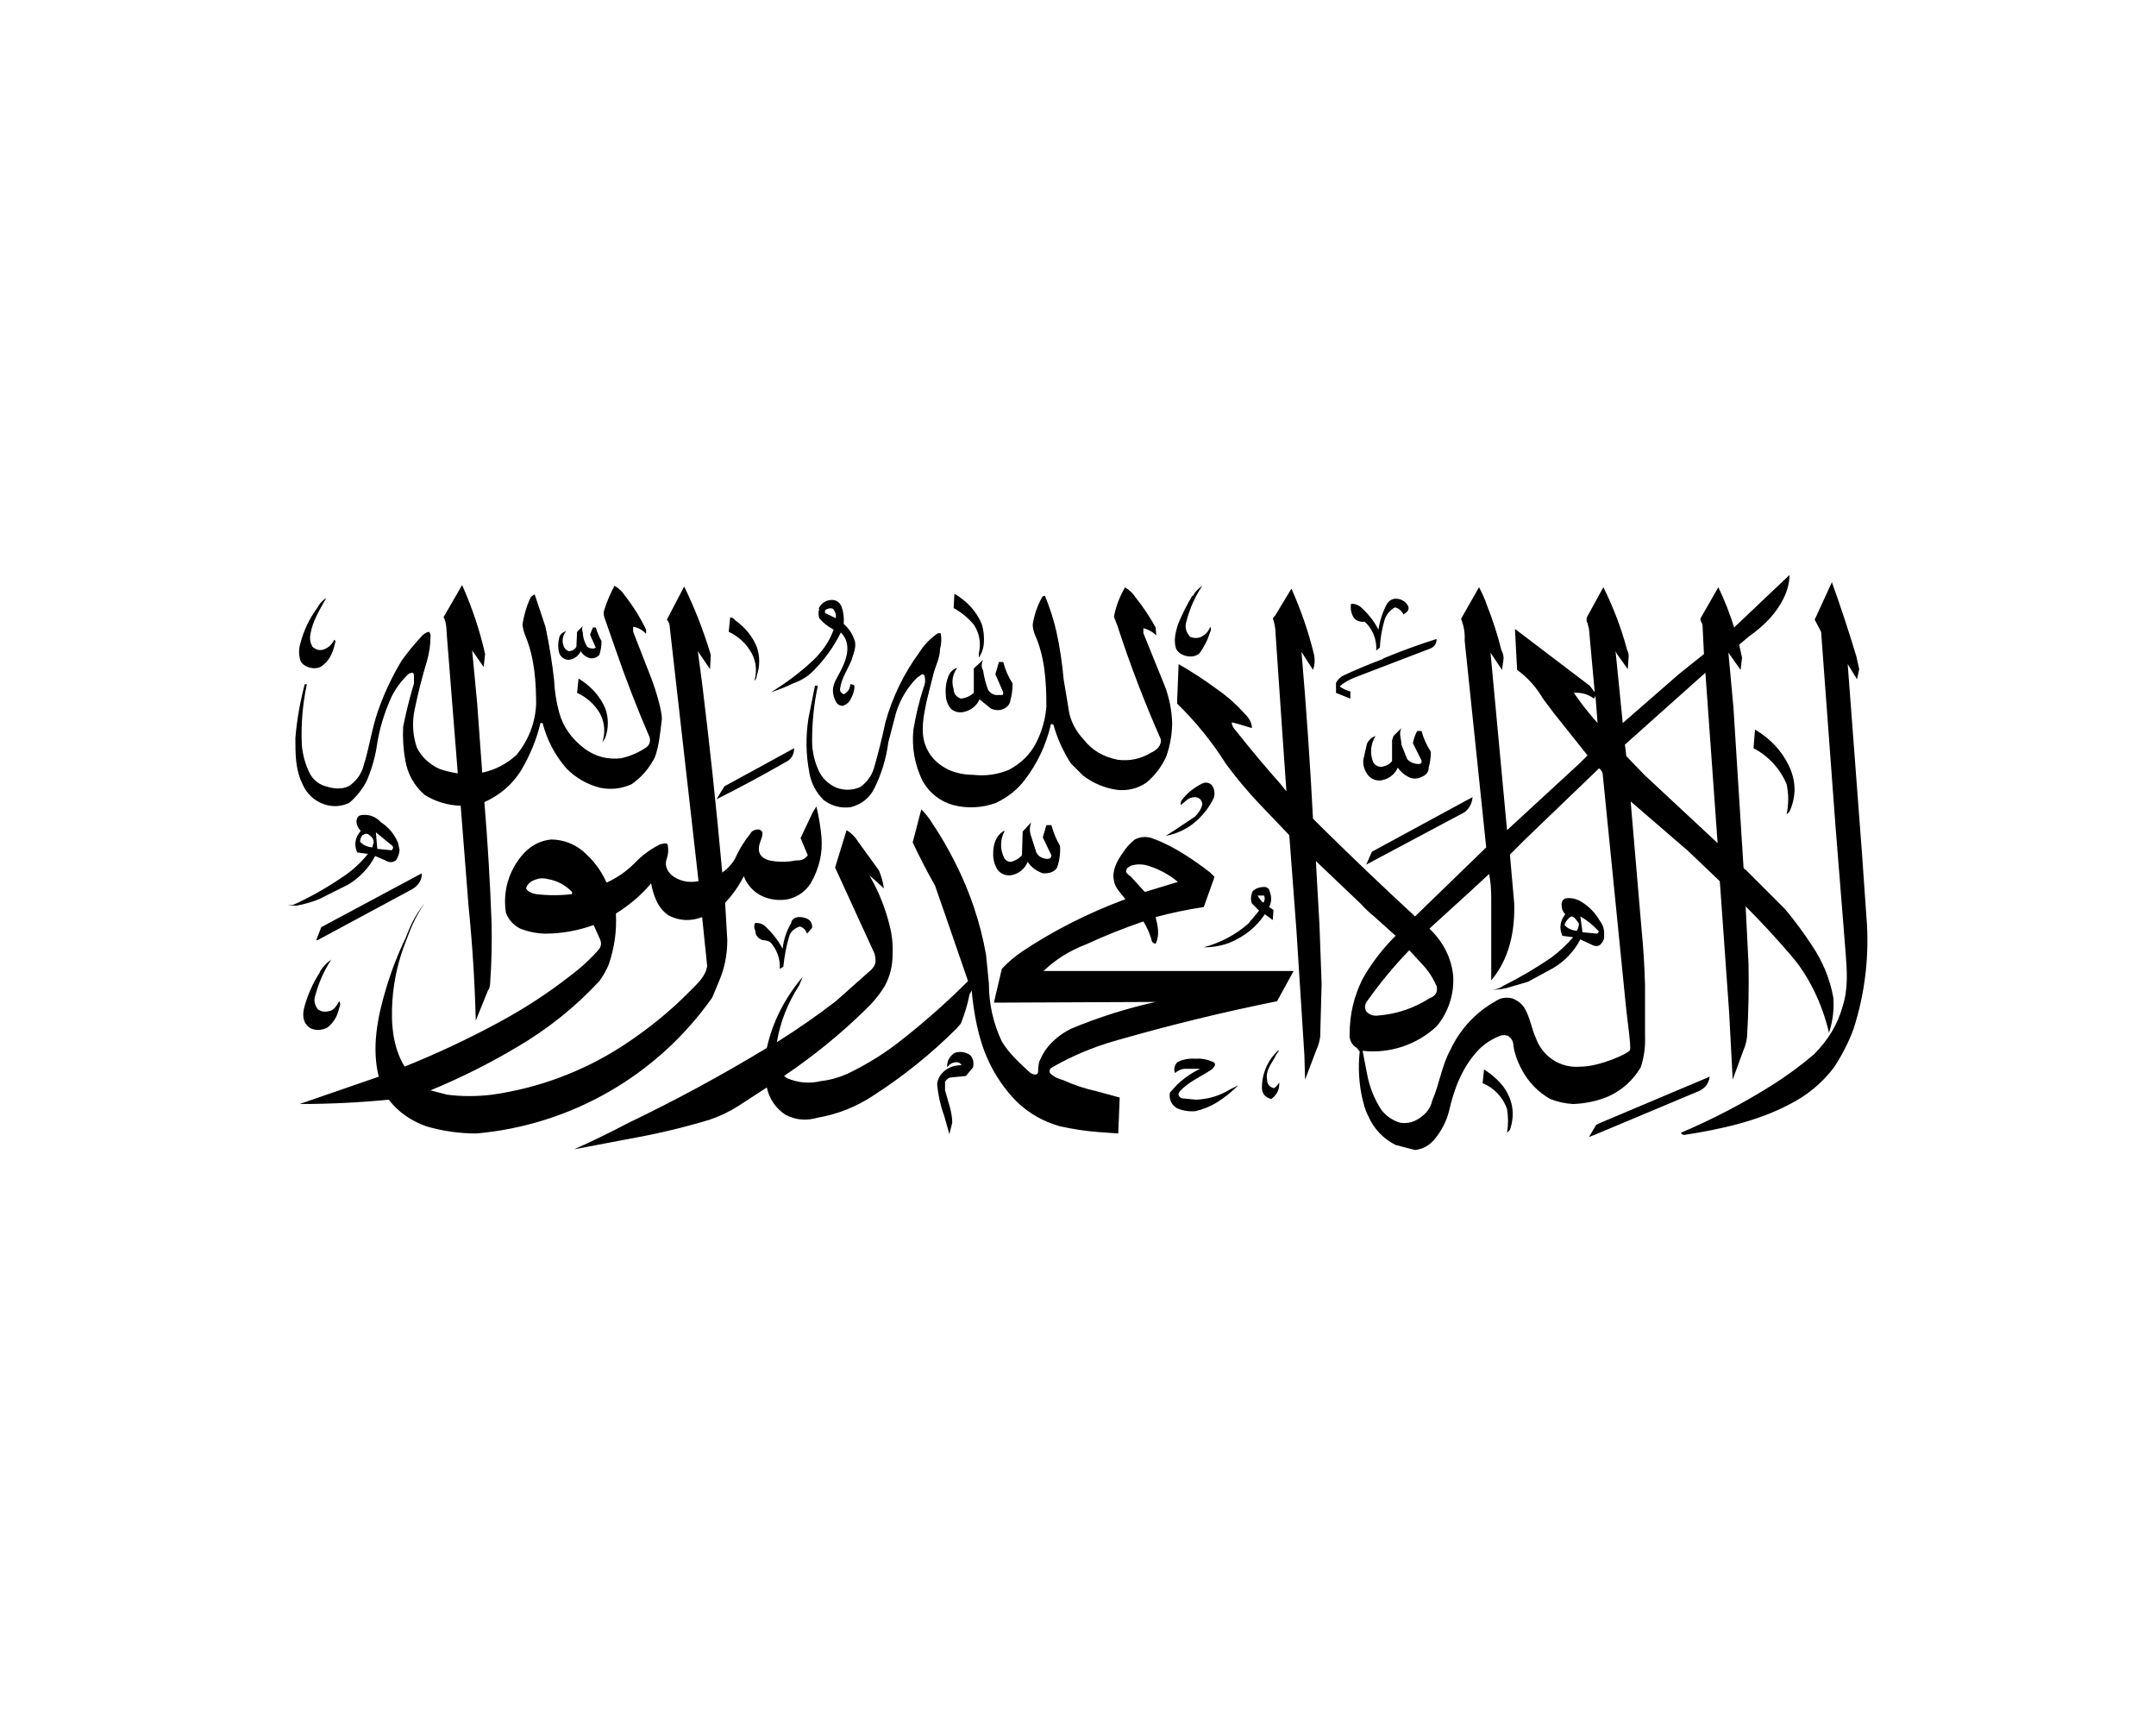
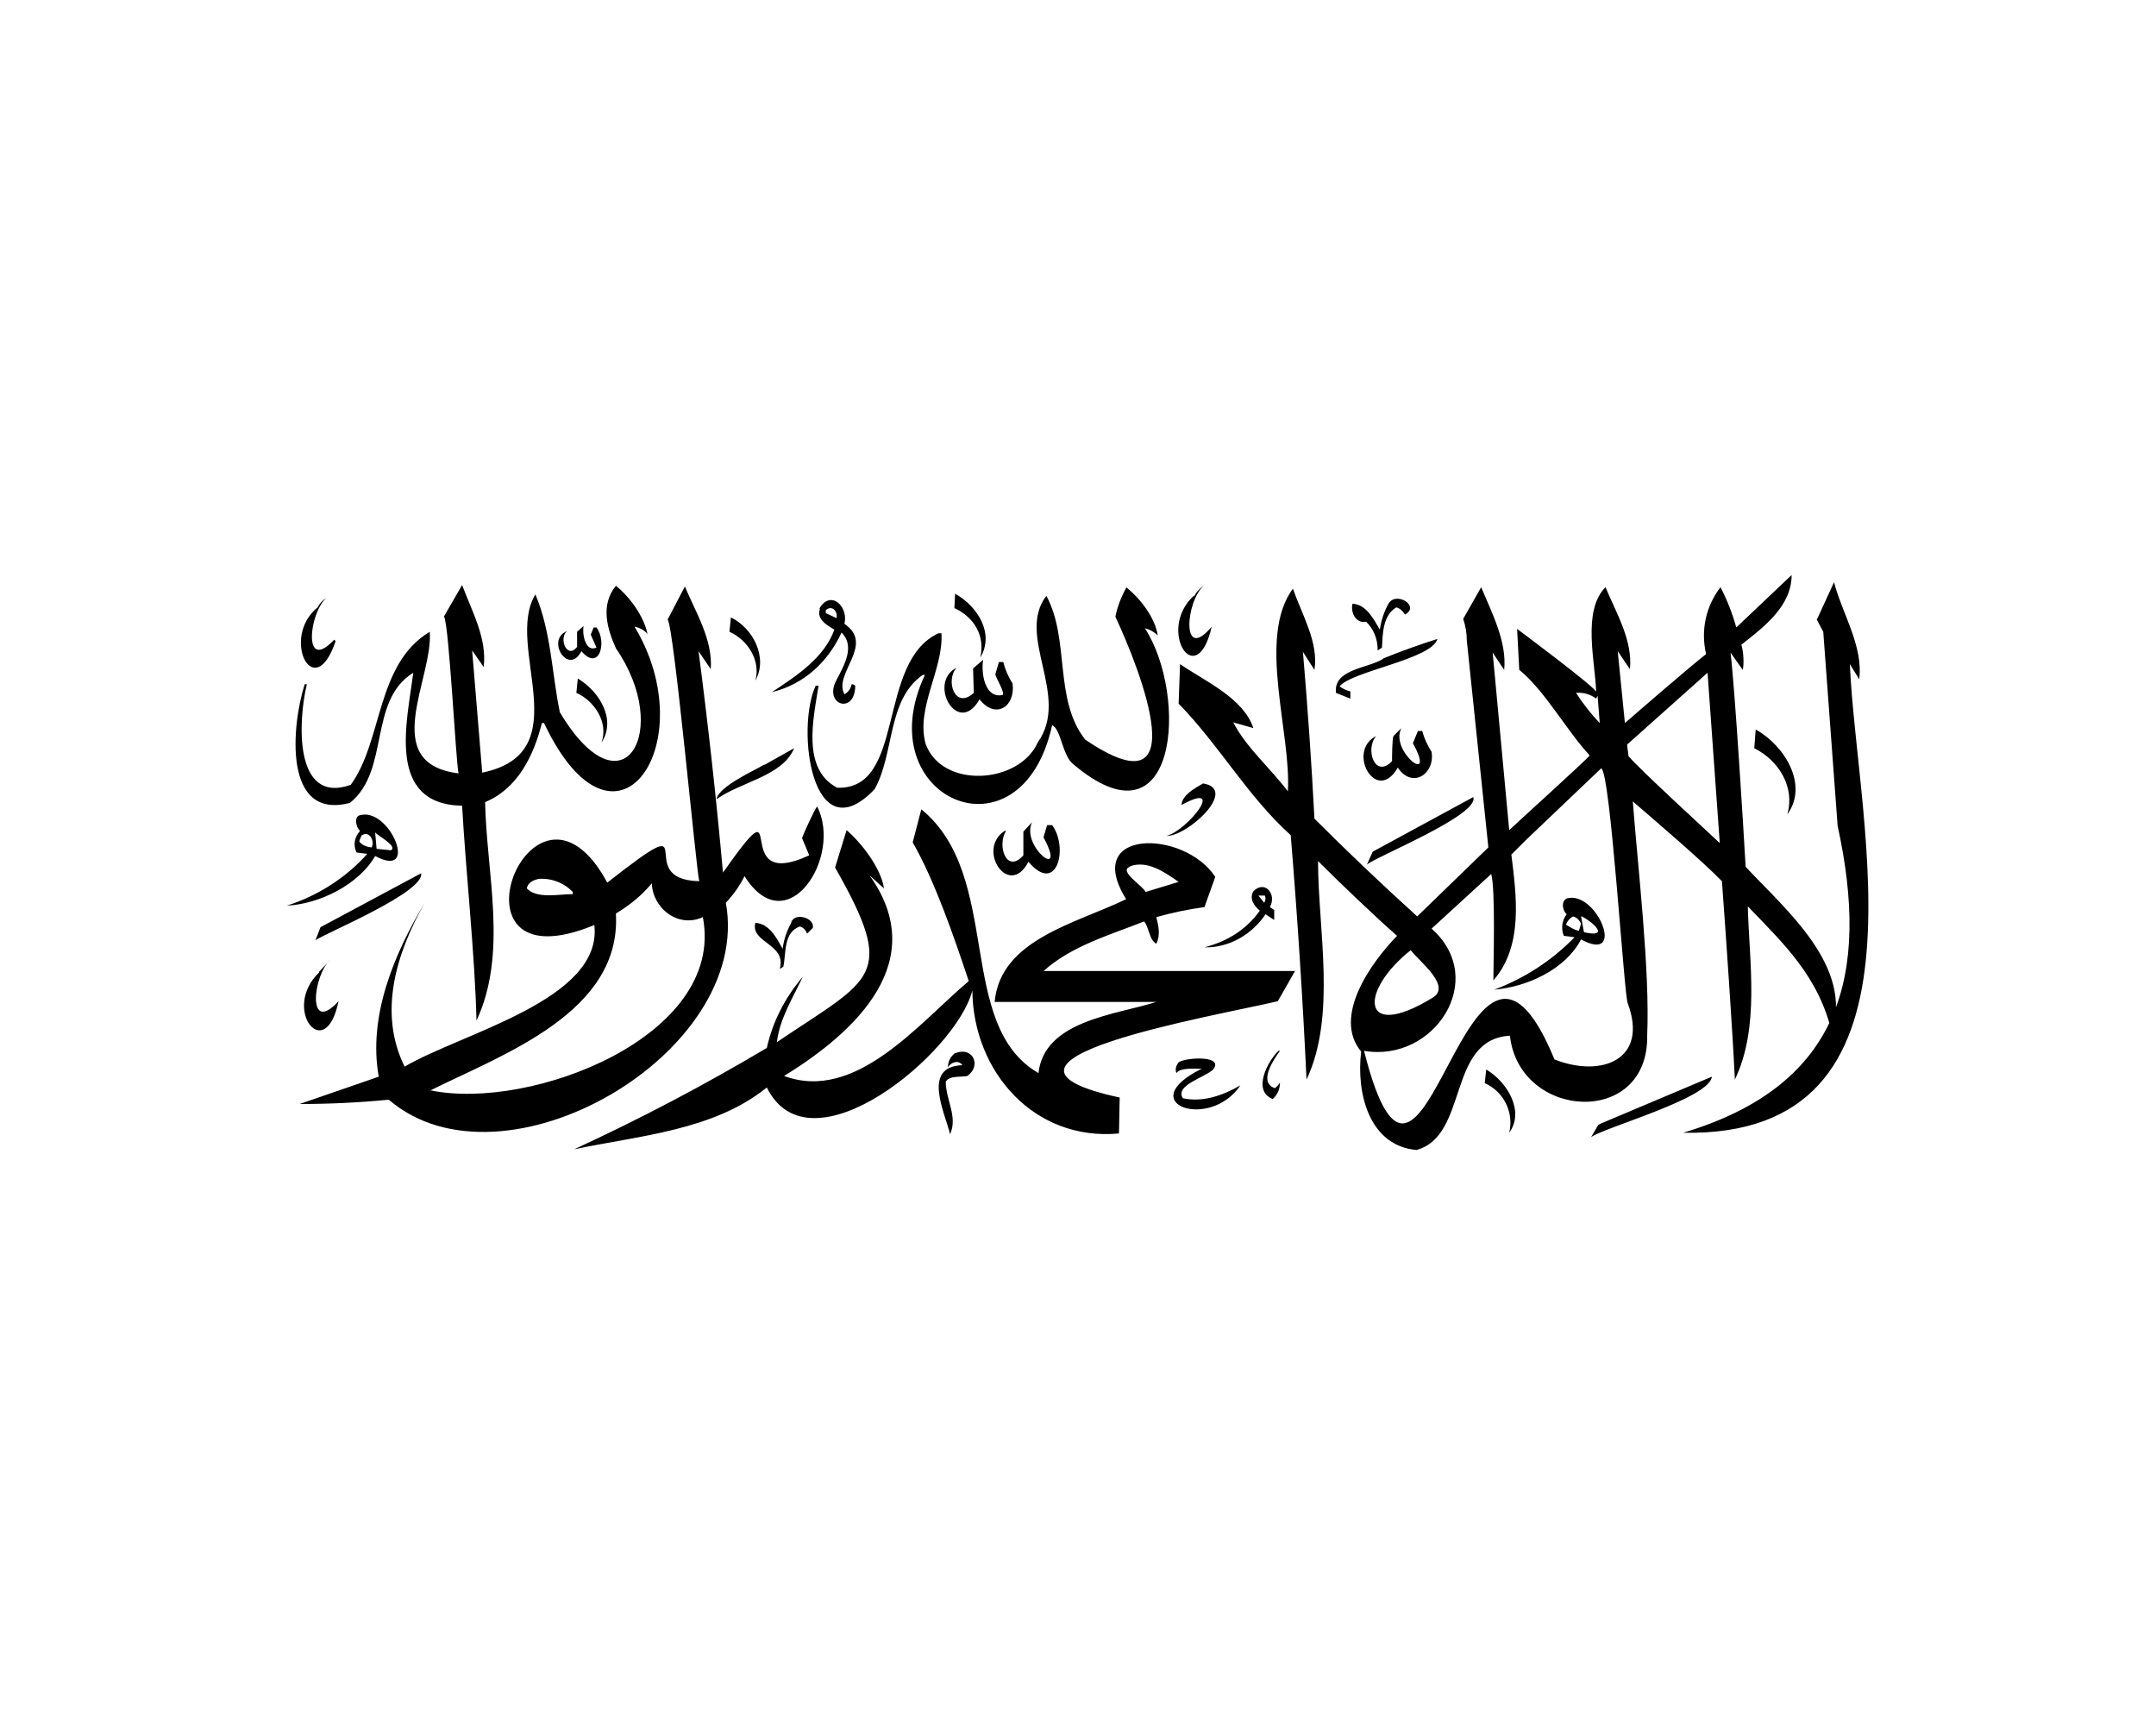
<svg xmlns="http://www.w3.org/2000/svg" width="30" height="24" viewBox="0 0 30 24">
  <path fill="#fff" d="M0 0h30v24H0z" />
-   <path fill="#000" d="m22.25 15.63 1.54-.65q-.02.14-.15.2l-1.43.6-.1.04.1-.17zm-1.6-.75q.16.1.27.24.2.28.09.6l-.04.04a1 1 0 0 0 0-.33.6.6 0 0 0-.34-.36zm-4.27-.1q.11-.06.26-.05.12-.01.25.05c.04.03 0 .07-.03.1-.15.1-.32.17-.44.3q-.05.06.02.1l.2.02q.26-.01.47-.14l.12-.06q-.14.14-.3.24a1 1 0 0 1-.3.12q-.13.01-.25-.04a.2.2 0 0 1-.1-.22l.1-.11q.15-.14.32-.22h-.23q-.08.02-.12.06-.03-.08.03-.15m-3.1-.13q.12-.04.22.03.06.06.04.17l-.1.12-.2.02q-.05 0-.09.06v.12c.04.15.1.3.1.45l-.04.16-.07-.25q-.08-.22-.1-.45.01-.09.08-.16.1-.1.26-.1-.03-.05-.09-.04-.07.01-.11.07-.01-.12.1-.2m4.5-.03h.02q-.04.04-.06.09c-.06.1-.13.2-.11.3q0 .11.1.13.05-.04.07-.08.01.14-.11.23-.12-.03-.13-.14a.7.7 0 0 1 .22-.53m-13.33-1.1q.06-.1.16-.17-.15.23-.22.49-.04.1.03.2.07.05.15.03c.08-.01.12-.09.15-.14.03.04 0 .08-.01.13q-.04.15-.16.24-.13.06-.24 0c-.1-.07-.1-.18-.08-.27q.07-.27.22-.5m6.56-.7q.03-.08.14-.07.16.02.15.15l-.07.08q-.03-.08-.1-.1-.12.04-.15.14-.06.21-.08.42l-.05.03a.5.5 0 0 0-.13-.37q-.05-.03-.11-.03-.1-.04-.1-.13-.03-.06 0-.11.09 0 .14.05.15.14.24.31.02-.19.12-.36m10.77-.34q.12-.02.23.05.16.1.25.26.07.09.06.2.01.06-.04.12t-.14.01l-.15-.07a1 1 0 0 1-.38.4l-.35.19-.24.07q-.12.04-.25.04.09-.01.14-.05.36-.18.68-.4.16-.12.3-.28l-.15-.02q-.07-.16.04-.3-.05-.05-.05-.12-.01-.07.05-.1m.21.25.03.22.2.02q.05-.02 0-.06a1 1 0 0 0-.23-.18m-.22.12q.06.07.17.08.03-.05.03-.1c-.03-.04-.06-.1-.11-.1q-.07.05-.09.12m-4.34-.47q.06-.06.17-.06.06.01.07.07.04.11-.01.21l.06.04-.01.14-.11-.08q-.18.27-.5.4a1 1 0 0 1-.35.06q.36-.1.62-.33l.15-.18-.1-.1q-.03-.08.01-.17m.07.06q.03.06.08.1.03-.05.01-.1zm-13.03.44 1.4-.75q0 .15-.15.23l-1.3.7H4.4zm9.76-1.33.12-.13q-.04.1 0 .2l.07.22q.04.08.15.09.06 0 .06-.05l-.12-.25.05-.17h.07q.04.15.12.29.01.15-.04.3-.06.09-.2.08-.14-.05-.21-.16a.3.3 0 0 1-.2.18.2.2 0 0 1-.22-.07.4.4 0 0 1-.06-.23c0-.11.03-.24.15-.31H14h-.02a.4.4 0 0 0-.01.37.1.1 0 0 0 .1.06.3.3 0 0 0 .15-.09zm-9.2-.23q.16-.02.27.1.16.1.24.29l.02.1q-.01.08-.05.14-.07.05-.15 0l-.14-.06a1 1 0 0 1-.38.4l-.4.2q-.15.06-.31.09H4l.08-.01q.35-.16.66-.37.22-.14.38-.34l-.15-.02q-.07-.16.05-.3-.05-.05-.06-.12 0-.09.07-.1m.2.24.02.23.2.02q.04-.04 0-.07zm-.18.03q-.04.05-.04.1.06.07.17.08l.02-.07q0-.06-.06-.1-.04-.04-.09 0m7.77-.36q.08.08.15.19.18.27.32.55.31.61.43 1.28l.04.4q0 .43.18.81c.1.17.27.32.4.44q.08.04.1 0c.01 0 0-.12.03-.18q.06-.14.16-.24a1 1 0 0 1 .28-.2 7 7 0 0 1 1.17-.37l-2.25.01.11-.47q.12-.13.28-.24.66-.44 1.44-.73c-.06-.08-.15-.16-.16-.26-.03-.13.04-.27.12-.38q.07-.11.17-.19a.3.3 0 0 1 .26-.01c.28.1.57.3.79.47l.06.06-.15.42q-.34.05-.67.14c.03.12.06.25 0 .37q-.03 0-.05-.03a1 1 0 0 0-.12-.28q-.41.14-.8.32-.34.13-.59.37H18l-.23.42q-1.14.23-2.25.55-.46.13-.88.37-.05.03-.03.08.07.07.19.1.22.1.45.15l.33.09-.02.5-.28-.02q-.26-.02-.53-.08a1.4 1.4 0 0 1-.6-.34 2 2 0 0 1-.4-.58c-.14-.3-.2-.66-.23-.97l-.03.06q-.04.2-.12.4l-.06.07a7 7 0 0 1-1.17.94 2 2 0 0 1-.76.3q-.24.07-.45-.04a.6.6 0 0 1-.26-.38l-.4.26q-.19.12-.4.19-.53.16-1.09.26l-.79.15q.38-.17.74-.36 1-.48 1.94-1.05.12-.54.5-.99l-.05.12q-.24.37-.31.79.43-.27.82-.57l.45-.4q.08-.06.1-.13.01-.04-.01-.13l-.55-1.2.16-.52q.1.06.16.16l.29.4q.05.12.07.25l-.2-.18.02.04q.17.3.26.66.05.2.04.4 0 .24-.11.44-.11.18-.27.33-.51.5-1.13.92l.04.03q.23.1.48.04.18-.02.36-.1.42-.2.78-.49.48-.38.9-.8l-.3-.87-.16-.46q-.17-.3-.31-.6zm2.9.8q-.05.01-.05.07.02.04.06.06l.2.22.46-.14q-.18-.15-.4-.22a.4.4 0 0 0-.27 0m3.37-.2 1.4-.76q-.01.13-.11.21l-1.37.73zm-2.36-.95q.07-.03.13.02a.2.2 0 0 1 .03.18 1 1 0 0 1-.23.31q-.18.17-.44.22l.11-.07.3-.2q.08-.08.1-.17-.01-.09-.1-.1c-.1 0-.14.07-.2.11q-.01-.05.04-.1.1-.12.26-.2m-6.1-.26.42-.23q0 .14-.13.2-.47.27-.95.51l.11-.18zm13.79-.49q.32.19.47.5t.02.62q-.01.03-.05.06a1 1 0 0 0 0-.42 1 1 0 0 0-.46-.5zm-5.03.09.11-.11c-.04.07 0 .15 0 .23l.08.2q.06.07.17.07.04-.01.03-.05l-.12-.24q.02-.1.06-.17h.06q.04.15.13.29 0 .11-.03.22 0 .09-.1.13a.2.2 0 0 1-.16.01.4.4 0 0 1-.17-.14.3.3 0 0 1-.2.17.2.2 0 0 1-.21-.06q-.08-.1-.07-.22l.05-.22a.2.2 0 0 1 .12-.11.4.4 0 0 0-.03.37q.03.05.1.06.1-.01.16-.08v-.29zm-11.34-.8q.26.16.37.41a.6.6 0 0 1 0 .42l-.04.06a.5.5 0 0 0-.03-.4.7.7 0 0 0-.32-.29zm5.5-.14.13-.12q-.04.08 0 .15.02.14.07.27.03.05.1.07h.1q.02-.02 0-.06l-.1-.23.05-.17h.06q.04.16.13.3 0 .12-.03.23-.01.08-.09.12t-.18 0l-.16-.13a.3.3 0 0 1-.2.17.2.2 0 0 1-.2-.04q-.07-.09-.07-.2-.01-.14.04-.26a.2.2 0 0 1 .12-.11q-.1.14-.05.3 0 .09.1.13.1-.01.18-.08zm5.7-.14q.36-.15.74-.27 0 .09-.08.13l-1.07.41q-.12.05-.2.12.07.05.15.07v.1l-.2-.08V9.5q.04-.07.1-.1.28-.13.55-.23M8.11 8.71q-.02.04 0 .09 0 .09.05.18.01.03.06.04t.07-.01l-.08-.18.04-.1h.04q.03.1.08.19 0 .1-.03.19-.04.05-.12.05-.09-.02-.14-.1a.2.2 0 0 1-.17.12.14.14 0 0 1-.13-.1.4.4 0 0 1 0-.2q.01-.07.1-.1a.2.2 0 0 0-.04.2q.01.05.07.08.07 0 .11-.06l.01-.21zm2.05-.12q.04 0 .07.04.21.15.3.37a.6.6 0 0 1 0 .4q0 .04-.03.07v-.01a.5.5 0 0 0-.04-.37.7.7 0 0 0-.32-.3zm1.23-.12a.2.2 0 0 1 .22-.12q.07.02.1.09.04.11.03.24.1.09.14.2c.05.1 0 .2-.03.3-.05.13-.14.25-.16.4q-.01.05.05.08.09-.05.09-.14.04 0 .06.02 0 .09-.05.18-.03.07-.11.1-.07 0-.1-.06-.08-.15 0-.3c.08-.15.17-.3.16-.46a.3.3 0 0 0-.09-.2 2 2 0 0 1-.37.52q-.12.13-.3.19-.14.07-.3.12.31-.19.56-.42.22-.2.31-.45-.13-.07-.2-.16a.2.2 0 0 1 0-.13m.08.02v.04l.15.07q.01-.07-.04-.13-.05-.02-.11.02m7.82-.09q.05-.07.12-.07.1 0 .16.08.04.05 0 .1l-.05.04q-.04-.08-.12-.1-.1.06-.14.16-.06.2-.07.4l-.05.04a.5.5 0 0 0-.16-.4q-.09.01-.15-.05-.06-.1-.04-.2.09 0 .15.06.15.14.23.3.03-.19.12-.36m-14.88.05q.04-.08.12-.13c-.09.16-.19.32-.22.5q-.02.1.03.18.08.07.17.03t.13-.13l.02.02c-.03.12-.06.24-.17.33-.09.09-.28.04-.32-.06a.4.4 0 0 1 0-.24q.07-.27.24-.5m8.86-.19q.27.16.38.42.04.13.03.27a.4.4 0 0 1-.07.2v-.06a.5.5 0 0 0-.07-.4 1 1 0 0 0-.28-.23zm2.37-.09q.09.05.15.14.16.2.28.42l.01.11a.4.4 0 0 0-.18-.1v.07l.3.74q.09.24.1.5 0 .24-.08.47a1 1 0 0 1-.28.37.6.6 0 0 1-.4.1 1 1 0 0 1-.48-.2l-.17-.17h.02-.02q-.16-.25-.24-.53c0-.02-.05-.02-.04 0q-.1.42-.36.76-.15.2-.4.32a1 1 0 0 1-.6.03.7.7 0 0 1-.42-.33 1.3 1.3 0 0 1-.13-.72q.05-.3.14-.58.04-.09.01-.18l-.03-.01-.07.05q-.2.2-.29.48l-.11.42a2 2 0 0 1-.2.65q-.1.19-.32.25a.5.5 0 0 1-.38-.1.7.7 0 0 1-.2-.39q-.07-.37-.01-.75l.09-.45h.04q-.08.37-.08.77 0 .22.1.43.08.15.24.22.17.06.33-.01.14-.1.19-.26.09-.31.16-.64a3 3 0 0 1 .47-.97q.1-.16.26-.27h.04q.02.11-.01.22c0 .12-.06.23-.09.34l-.1.4c-.04.2-.08.4-.02.58q.08.24.33.36.16.07.34.07.26.03.5-.07.26-.14.38-.38t.14-.5c0-.34-.02-.69-.16-1q-.03-.08-.03-.14.03-.2.13-.38.01-.02.04-.02.1.24.16.5.07.32.1.66l.08.48q.05.2.2.36.17.22.47.28a.7.7 0 0 0 .47-.1c.07-.03.15-.1.13-.19q-.34-.77-.6-1.57l-.05-.13q.04-.21.15-.4m-6.37.44.24-.46q.22.45.37.95l-.01.2-.17-.25.06.45q.16 1.3.28 2.63.14-.1.2-.24.07-.15.19-.3.03-.06.12-.06.04.01.05.05c0 .08-.06.15-.05.24q.01.1.14.14.19.04.38 0 .1.01.16-.07l-.1-.24.17-.36.05-.08q.05.21.07.42.03.34-.15.65-.11.17-.31.22a.6.6 0 0 1-.36-.04.5.5 0 0 1-.26-.28q-.1.2-.26.37l.03.52q0 .3-.11.56l-.1.24a4.5 4.5 0 0 1-3.28 1.89q-.36 0-.7-.1-.33-.12-.52-.37-.62.06-1.24.06l1.1-.38c-.1-.4-.02-.82.1-1.22q.11-.37.27-.7c.08-.2.11-.28.27-.5-.16.25-.19.35-.26.53q-.16.4-.19.83c-.02.31 0 .64.17.92q.67-.27 1.3-.61.54-.29 1-.65.24-.18.41-.38.04-.06.01-.13l-.09-.2a2 2 0 0 1-.66.12 1 1 0 0 1-.36-.07.4.4 0 0 1-.2-.22 1 1 0 0 1 .01-.37 1 1 0 0 1 .25-.47q.16-.16.37-.18a.7.7 0 0 1 .44.16q.22.19.33.44.22-.1.39-.27.15-.16.35-.26c.03-.01.1-.03.11 0q.02.1-.01.19-.05.13.07.24.16.12.37.08l-.4-3.53q0-.06-.04-.11m-1.8 3.61q-.13.03-.16.13.03.06.14.08.25.03.5 0v-.03a.6.6 0 0 0-.34-.18q-.07-.02-.15 0m1.1.48q.02.36-.1.71-.05.12-.13.23a5 5 0 0 1-1.15.92q-.57.34-1.2.6l.23.06q.3.04.63 0a4.5 4.5 0 0 0 1.8-.67q.54-.35.96-.78c.1-.1.21-.2.23-.34l-.07-.68q-.24.09-.46-.02c-.16-.1-.22-.29-.25-.45q-.2.24-.49.42m8.03-4.42q.04-.08.13-.14-.15.22-.22.49-.04.12.05.22a.2.2 0 0 0 .13.01q.11-.04.15-.15.02.04 0 .07a1 1 0 0 1-.15.3c-.1.09-.3.03-.33-.08s0-.22.03-.32q.08-.2.2-.4m-10.42.3.26-.45q.21.47.32.96l-.02.18-.16-.23.07.74.07.96a1 1 0 0 0 .48-.25q.25-.31.27-.7c0-.3-.02-.63-.14-.93q-.04-.09-.05-.18.03-.19.1-.35.02-.05.07-.07l.15.45q.08.38.12.74.01.23.07.45.08.3.36.51.22.16.5.13a1 1 0 0 0 .35-.15q.07-.05.05-.14-.26-.6-.48-1.24l-.15-.43q-.02-.06 0-.11.05-.16.14-.33.09.05.14.13.18.23.3.48v.06a.3.3 0 0 0-.18-.1v.07l.25.64c.07.18.15.46.15.57-.02.17-.04.39-.1.54a1 1 0 0 1-.32.37.7.7 0 0 1-.44.05 1 1 0 0 1-.47-.27q-.24-.28-.33-.63h-.03q-.08.34-.27.66-.18.29-.51.44.07.84.1 1.68.01.42-.02.84 0 .06-.03.1l-.17.42q-.02-.8-.1-1.59l-.11-1.4a1 1 0 0 1-.5-.15.8.8 0 0 1-.27-.48 2 2 0 0 1-.03-.47q.06-.3.15-.6V9.4q0-.03-.02-.04-.04 0-.07.03-.14.14-.22.3-.16.35-.21.71-.04.24-.14.47a1 1 0 0 1-.24.3q-.17.08-.35.02a.5.5 0 0 1-.3-.28c-.1-.2-.1-.42-.1-.64q.03-.37.13-.75h.03q-.09.42-.07.85.02.2.1.37t.27.21c.1.03.23.03.31-.03q.14-.11.18-.27c.08-.25.11-.5.2-.76q.13-.37.33-.7.13-.18.27-.33.05-.06.11-.07.03.04.02.07 0 .17-.05.34-.1.33-.17.67a1 1 0 0 0 .03.53q.1.2.32.3.12.04.25.06l-.15-1.89c-.01-.1 0-.2-.05-.29m19.1 0 .22-.48q.18.5.34 1.03l.04.18-.03.14-.13-.21.2 2.65.06.86a4 4 0 0 1-.18 1.57q-.1.27-.27.53-.25.33-.63.52c-.44.23-.94.34-1.45.42q-.04 0-.05-.03.68-.29 1.28-.67.3-.19.57-.42.3-.3.4-.67c.08-.25.06-.5.04-.76l-.14-1.75-.2-2.7-.09-.17zm-1.14.15L24.9 8c0 .22-.12.43-.27.6q-.13.14-.3.26l-.13.11.04.18-.02.17-.17-.24.07.76.14 2.22q0 .03.03.04l.55.55q.2.24.37.5.23.34.3.73.02.24-.06.49c-.1-.43-.3-.82-.54-1.09q-.3-.35-.62-.67l.04.8q.01.5-.02 1.01-.01.1-.05.19l-.15.41-.05-.94-.12-1.69-.01-.13-.44-.42-.8-.69.15 1.76q.04.4.05.8v.7q.01.23-.06.44a1 1 0 0 1-.44.4q-.23.1-.5.11a1 1 0 0 1-.32-.07 1 1 0 0 1-.39-.4q-.09-.16-.12-.33 0-.1-.08-.15-.07-.02-.13.01-.16.07-.27.18c-.24.25-.35.56-.42.87a1 1 0 0 1-.19.37q-.11.14-.28.16l-.27-.07a.8.8 0 0 1-.38-.4c-.02-.04-.04-.07-.08-.23a2 2 0 0 1-.04-.67l-.04-.05a.2.2 0 0 1-.1-.2q0-.4.18-.76.17-.3.41-.55l.05-.05-.3-.27q-.1-.08-.18-.17l-.63-.6.05.89.03.82-.02.73q-.01.09-.05.18l-.16.42-.01-.34-.11-1.73-.1-1.33-.42-.44a6 6 0 0 1-.46-.55q-.29-.46-.68-.84v-.05l.02-.5q.28.16.55.36.2.14.37.33.1.1.1.2l-.2-.06-.08-.02q0 .06.06.12.3.38.62.74l.08.1-.06-.86-.09-1.32q0-.1-.03-.2-.02-.03.02-.06l.23-.38q.2.45.31.9.03.12-.01.23l-.16-.25q.1 1.17.16 2.32l.14.14q.63.62 1.28 1.22l.99-.96-.3-2.88q.01-.15-.05-.3l.25-.44q.07.13.11.25.12.3.2.62.04.08.03.14l-.02.14-.16-.24.23 2.47 1.01-.93.11-.11-.47-.59-.15-.2q-.14-.24-.36-.4l-.03-.57 1.04.79.07.09-.08-.88-.02-.08q-.02-.03-.01-.08l.23-.42q.21.42.33.87.03.06.02.12l-.01.15-.15-.21-.02-.04.1 1 .78-.68.35-.28-.02-.4c0-.03-.05-.08-.02-.11l.24-.42q.13.27.22.56m-1.52 1.63.02.16.25.26 1.02.95-.17-2.37zm-.71-.72q.15.22.33.42l-.03-.38-.02.04a.4.4 0 0 0-.28-.08m-.69 2.05-.2.2.06.68c.01.37-.06.76-.32 1.07V12.5q0-.2-.03-.34l-.27.25-.56.51q.29.28.33.65a1 1 0 0 1-.23.71 1.3 1.3 0 0 1-1.03.34l.06.31q.05.28.2.51.1.13.26.18.17.03.32-.1.1-.08.13-.21c.1-.23.13-.48.25-.7a1.5 1.5 0 0 1 .63-.68q.1-.07.23-.04.11.04.17.13c.08.13.1.29.16.42q.07.19.23.3.18.12.4.1c.25 0 .66-.18.68-.23s-.04-.43-.06-.65l-.32-3.2q-.01-.04-.05-.07zm-1.6 1.53a6 6 0 0 0-.58.7q-.06.07-.02.15.06.07.16.06.39-.03.72-.24.13-.05.1-.17-.06-.14-.16-.26z" />
+   <path fill="#000" d="m22.28 15.63 1.54-.65c-.03.3-1.48.7-1.68.84l.1-.17zm-1.6-.75c.29.17.54.58.32.88a.6.6 0 0 0-.34-.69zm-4.28-.1c.1-.07.64-.1.48.1-.11.11-.54.22-.42.4.28.06.56-.04.8-.18-.43.64-1.51.25-.54-.23-.08 0-.3-.02-.35.06q-.03-.07.03-.15m-3.1-.13c.24-.09.36.18.16.32-.09.02-.25-.01-.3.08 0 .25.17.49.06.73-.08-.32-.39-.94.17-.96-.05-.08-.16-.04-.2.03q0-.12.1-.2m4.5-.03h.02c-.1.14-.3.44-.07.52q.05-.04.07-.08 0 .14-.1.23c-.29-.11-.07-.53.08-.67m-13.35-1.1.16-.17c-.25.22-.33 1.06.11.58-.18.89-.8.11-.27-.4m6.57-.7c.05-.14.33-.06.3.08l-.08.08q-.03-.08-.1-.1c-.23.08-.19.37-.23.56l-.05.03c.1-.35-.41-.36-.34-.64.2.01.3.22.38.36a1 1 0 0 1 .12-.36m10.79-.34c.42-.12.84.92.2.57-.22.42-.75.66-1.21.7q.64-.24 1.12-.73l-.15-.02a.3.3 0 0 1 .04-.3c-.06-.05-.08-.18 0-.22m.2.25.04.22c.35.08.16-.12-.03-.22m-.21.12s.1.07.17.08l.03-.1q-.04-.08-.11-.1a.2.2 0 0 0-.1.12m-4.35-.47c.16-.16.33.04.23.22l.06.04v.14l-.12-.08c-.18.27-.5.47-.85.46q.5-.13.77-.51c-.08-.07-.15-.16-.09-.27m.07.06.08.1a.1.1 0 0 0 .01-.1zm-13.05.44 1.4-.75c.05.26-1.3.82-1.47.93zm9.78-1.33.12-.13c-.16.34.5.84.16.21l.05-.17h.07c.23.31.07.98-.33.51-.27.52-.73-.17-.33-.43h.03H14c-.13.19 0 .61.24.34zm-9.22-.23c.41-.1.82.9.2.57-.23.4-.78.67-1.23.69.42-.13.83-.39 1.12-.72l-.15-.02q-.07-.16.05-.3c-.06-.05-.09-.21.01-.22m.2.24.02.23.2.02c.1-.06-.2-.21-.22-.25m-.18.03s-.04.07-.04.1q.06.07.17.08c.05-.08-.03-.24-.13-.17m7.78-.36c1.14.93.47 3 1.63 3.67.08-.73 1.07-.81 1.64-.99h-2.25c.08-.87 1.13-1.09 1.83-1.43-.62-.99.81-.97 1.24-.31l-.15.42a5 5 0 0 0-.67.14c.03.12.06.25 0 .37-.1-.05-.1-.23-.17-.31-.48.19-1.01.34-1.4.69h3.5l-.24.42c-.89.21-4.55.83-2.2 1.34l-.01.5c-1.18.11-2.03-.86-2.04-1.99-.22.87-2.26 2.57-2.86 1.35-.74.6-1.78.67-2.68.86a29 29 0 0 0 2.68-1.41q.12-.54.5-.99c-.14.3-.32.58-.36.91 1.33-.9 1.68-.9.81-2.43l.16-.52c.21.18.48.53.52.81l-.2-.18c.85 1.19-.18 2.17-1.19 2.79 1 .37 1.88-.74 2.57-1.32-.2-.6-.47-1.39-.78-1.93zm2.9.8c-.16.06.19.27.22.35l.46-.14c-.2-.14-.43-.3-.67-.22m3.37-.2 1.4-.76c.09.25-1.36.83-1.48.94zm-2.36-.95c.5.08-.22.74-.51.73.29-.07.85-.78.21-.43.01-.14.18-.23.3-.3m-6.1-.26.41-.23c-.16.39-.75.47-1.08.71.03-.18.53-.4.66-.48m13.8-.49c.4.22.74.77.44 1.18.11-.38-.12-.75-.46-.92zm-5.04.09.11-.11c-.17.32.5.83.16.21l.07-.17h.06q.04.15.13.29c.05.31-.27.52-.47.22-.3.52-.72-.23-.3-.44-.16.18-.02.6.22.35 0-.05 0-.31.02-.35m-11.35-.8c.3.18.54.57.33.89.1-.28-.1-.58-.35-.69zm5.5-.14.14-.12c-.03.18.02.54.27.49.04-.03-.1-.25-.1-.29l.05-.17h.06q.04.16.13.3c.04.33-.24.5-.46.22-.3.53-.73-.23-.32-.44-.16.18-.02.59.24.35zm5.71-.14q.37-.15.75-.27c-.07.28-1.2.45-1.36.66q.07.05.15.07v.1l-.2-.08c-.04-.33.44-.34.65-.47M8.12 8.71c-.02.1.02.37.18.3l-.08-.18.04-.1h.04c.15.2.04.62-.21.33-.18.35-.5-.16-.2-.28-.12.1 0 .4.14.22v-.21zm2.05-.12c.31.15.52.56.34.88.08-.28-.11-.57-.36-.68zm1.23-.12c.15-.27.41-.04.35.21.43.29-.16.69 0 .98a.2.2 0 0 0 .1-.14q.03 0 .05.02c0 .41-.45.27-.26-.08.11-.21.26-.47.07-.66-.19.41-.52.72-.97.83.35-.23.73-.48.87-.87-.12-.07-.25-.15-.2-.29m.08.02v.04l.15.07c.02-.09-.06-.19-.15-.11m7.83-.09c.1-.18.45.03.23.15q-.05-.08-.12-.1c-.19.11-.19.37-.2.56l-.06.04q0-.24-.16-.4c-.15.03-.22-.14-.19-.25.2.01.3.23.38.36q.03-.2.12-.36m-14.9.05q.04-.08.12-.13c-.24.21-.33 1.05.11.58l.02.02c-.3.89-.77-.05-.25-.47m8.87-.19c.32.18.55.56.35.89.07-.3-.08-.56-.36-.69zm2.38-.09c.2.16.4.42.44.67a.4.4 0 0 0-.18-.1c.61.94.46 3.14-1.01 1.88-.14-.13-.16-.48-.28-.53-.43 1.96-2.58 1.02-1.77-.7h-.03c-.5.35-.39 1.09-.67 1.59-.87.91-1.1-.84-.82-1.44h.04c-.07.45-.24 1.16.26 1.42.96.03.54-1.75 1.41-2.15h.04c.03.5-.36 1.04-.22 1.54.23.63 1.3.56 1.56-.02.46-.65-.31-1.48.12-2.04.33.61.1 1.44.54 2 1.55 1.05.78-.94.42-1.71q.04-.2.15-.4m-6.38.44.24-.46c.15.36.39.74.36 1.15l-.17-.25q.2 1.53.34 3.08c.98-1.39.04.3 1.2-.24l-.1-.24c.02-.06.17-.39.21-.44.36.7-.42 1.91-1.01.97q-.1.2-.26.37c.38 2.1-3.1 4.11-4.69 2.74q-.61.06-1.24.06l1.1-.38c-.15-.84.21-1.7.64-2.42-.4.71-.65 1.53-.28 2.28.8-.47 2.76-.93 2.64-1.97-2.2.91-.86-2.52.18-.59 1.43-1.12.3-.04 1.28-.02-.04-.13-.35-3.53-.44-3.64m-1.8 3.61q-.14.03-.16.13c.14.15.44.08.64.08v-.03a.6.6 0 0 0-.5-.18m1.1.48c.08 1.37-1.55 1.95-2.58 2.46 1.39.29 4.11-.75 3.79-2.41-.35.16-.7-.13-.71-.47q-.2.24-.5.42m8.05-4.42q.04-.08.13-.14c-.25.21-.32 1.08.11.57-.21.92-.77.05-.25-.43m-10.44.3.26-.45c.14.37.35.75.3 1.14l-.16-.23.14 1.7c1.36-.28.3-1.76.74-2.48.22.52.23 1.11.34 1.64.88 1.47 1.57.25.78-.89-.12-.27-.22-.6 0-.87.2.16.39.43.44.67a.3.3 0 0 0-.18-.1c.97 1.61-.26 3.45-1.26 1.34h-.03c-.11.44-.33.91-.79 1.1.02 1 .32 2.1-.12 3.04-.02-.9-.15-2.09-.2-2.99-1.07-.02-.76-1.19-.68-1.85-.63.39-.32 1.36-.88 1.81-.94.25-.81-1.09-.63-1.65h.03c-.12.49-.19 1.68.61 1.4.45-.62.35-1.68 1.1-2.13.05.65-.72 1.83.4 1.97-.04-.21-.13-2.04-.2-2.18m19.12 0 .22-.48c.11.43.41.89.35 1.35l-.13-.21c.1 2.28 1.26 6.59-2.32 6.52 2.21-.66 2.6-2.21 2.15-4.27l-.2-2.7-.09-.17zm-1.14.15.77-.73c0 .43-.38.72-.7.97.03.09.04.26.02.35l-.17-.24c.06.5.18 2.45.21 2.98.56.6 1.5 1.38 1.2 2.31-.18-.78-.67-1.24-1.17-1.76.02.78.17 1.68-.18 2.41-.03-.65-.13-2.09-.18-2.76-.26-.27-.95-.86-1.24-1.11.07.92.24 2.35.2 3.26.02 1.28-1.78 1.17-1.91 0-.88.05-.57 1.39-1.3 1.59-.66-.06-.84-.79-.77-1.37-.4-.48.13-1.23.5-1.61-.3-.26-.82-.76-1.1-1.04 0 .95.26 2.15-.16 3.04a97 97 0 0 0-.22-3.4c-.6-.54-1-1.26-1.56-1.83l.02-.55c.35.24.88.47 1.02.89l-.28-.08c.18.35.52.64.76.96.05-.81-.43-2.14.07-2.82.13.37.36.75.3 1.13l-.16-.25q.1 1.17.16 2.32.7.7 1.43 1.36l.99-.96-.3-2.88q0-.15-.05-.3l.25-.44c.15.36.36.76.32 1.15l-.16-.24.23 2.47c.07-.07 1.09-.99 1.12-1.04-.31-.33-.63-.91-.98-1.19l-.03-.57s1.13.84 1.1.88c-.01-.41-.2-1.13.13-1.46.15.36.38.74.34 1.14l-.17-.25.1 1c.23-.2.9-.78 1.13-.96a1.1 1.1 0 0 1 .2-.93q.14.27.22.56m-1.52 1.63.02.16c.15.18 1.08 1.03 1.27 1.21l-.17-2.37zm-.71-.72q.14.22.33.42l-.03-.38-.02.04a.4.4 0 0 0-.28-.08m-.7 2.05-.2.2c.07.57.17 1.27-.25 1.75 0-.25.03-1.26-.03-1.48l-.83.76c.8.71.03 1.87-.94 1.7.84 3.32 1.42-2.87 2.65.12.66.26 1.31 0 1.02-.78-.05-.08-.24-3.23-.37-3.27zm-1.6 1.53c-.72.57-.7 1.27.29.67.3-.16-.17-.51-.29-.67" />
</svg>
